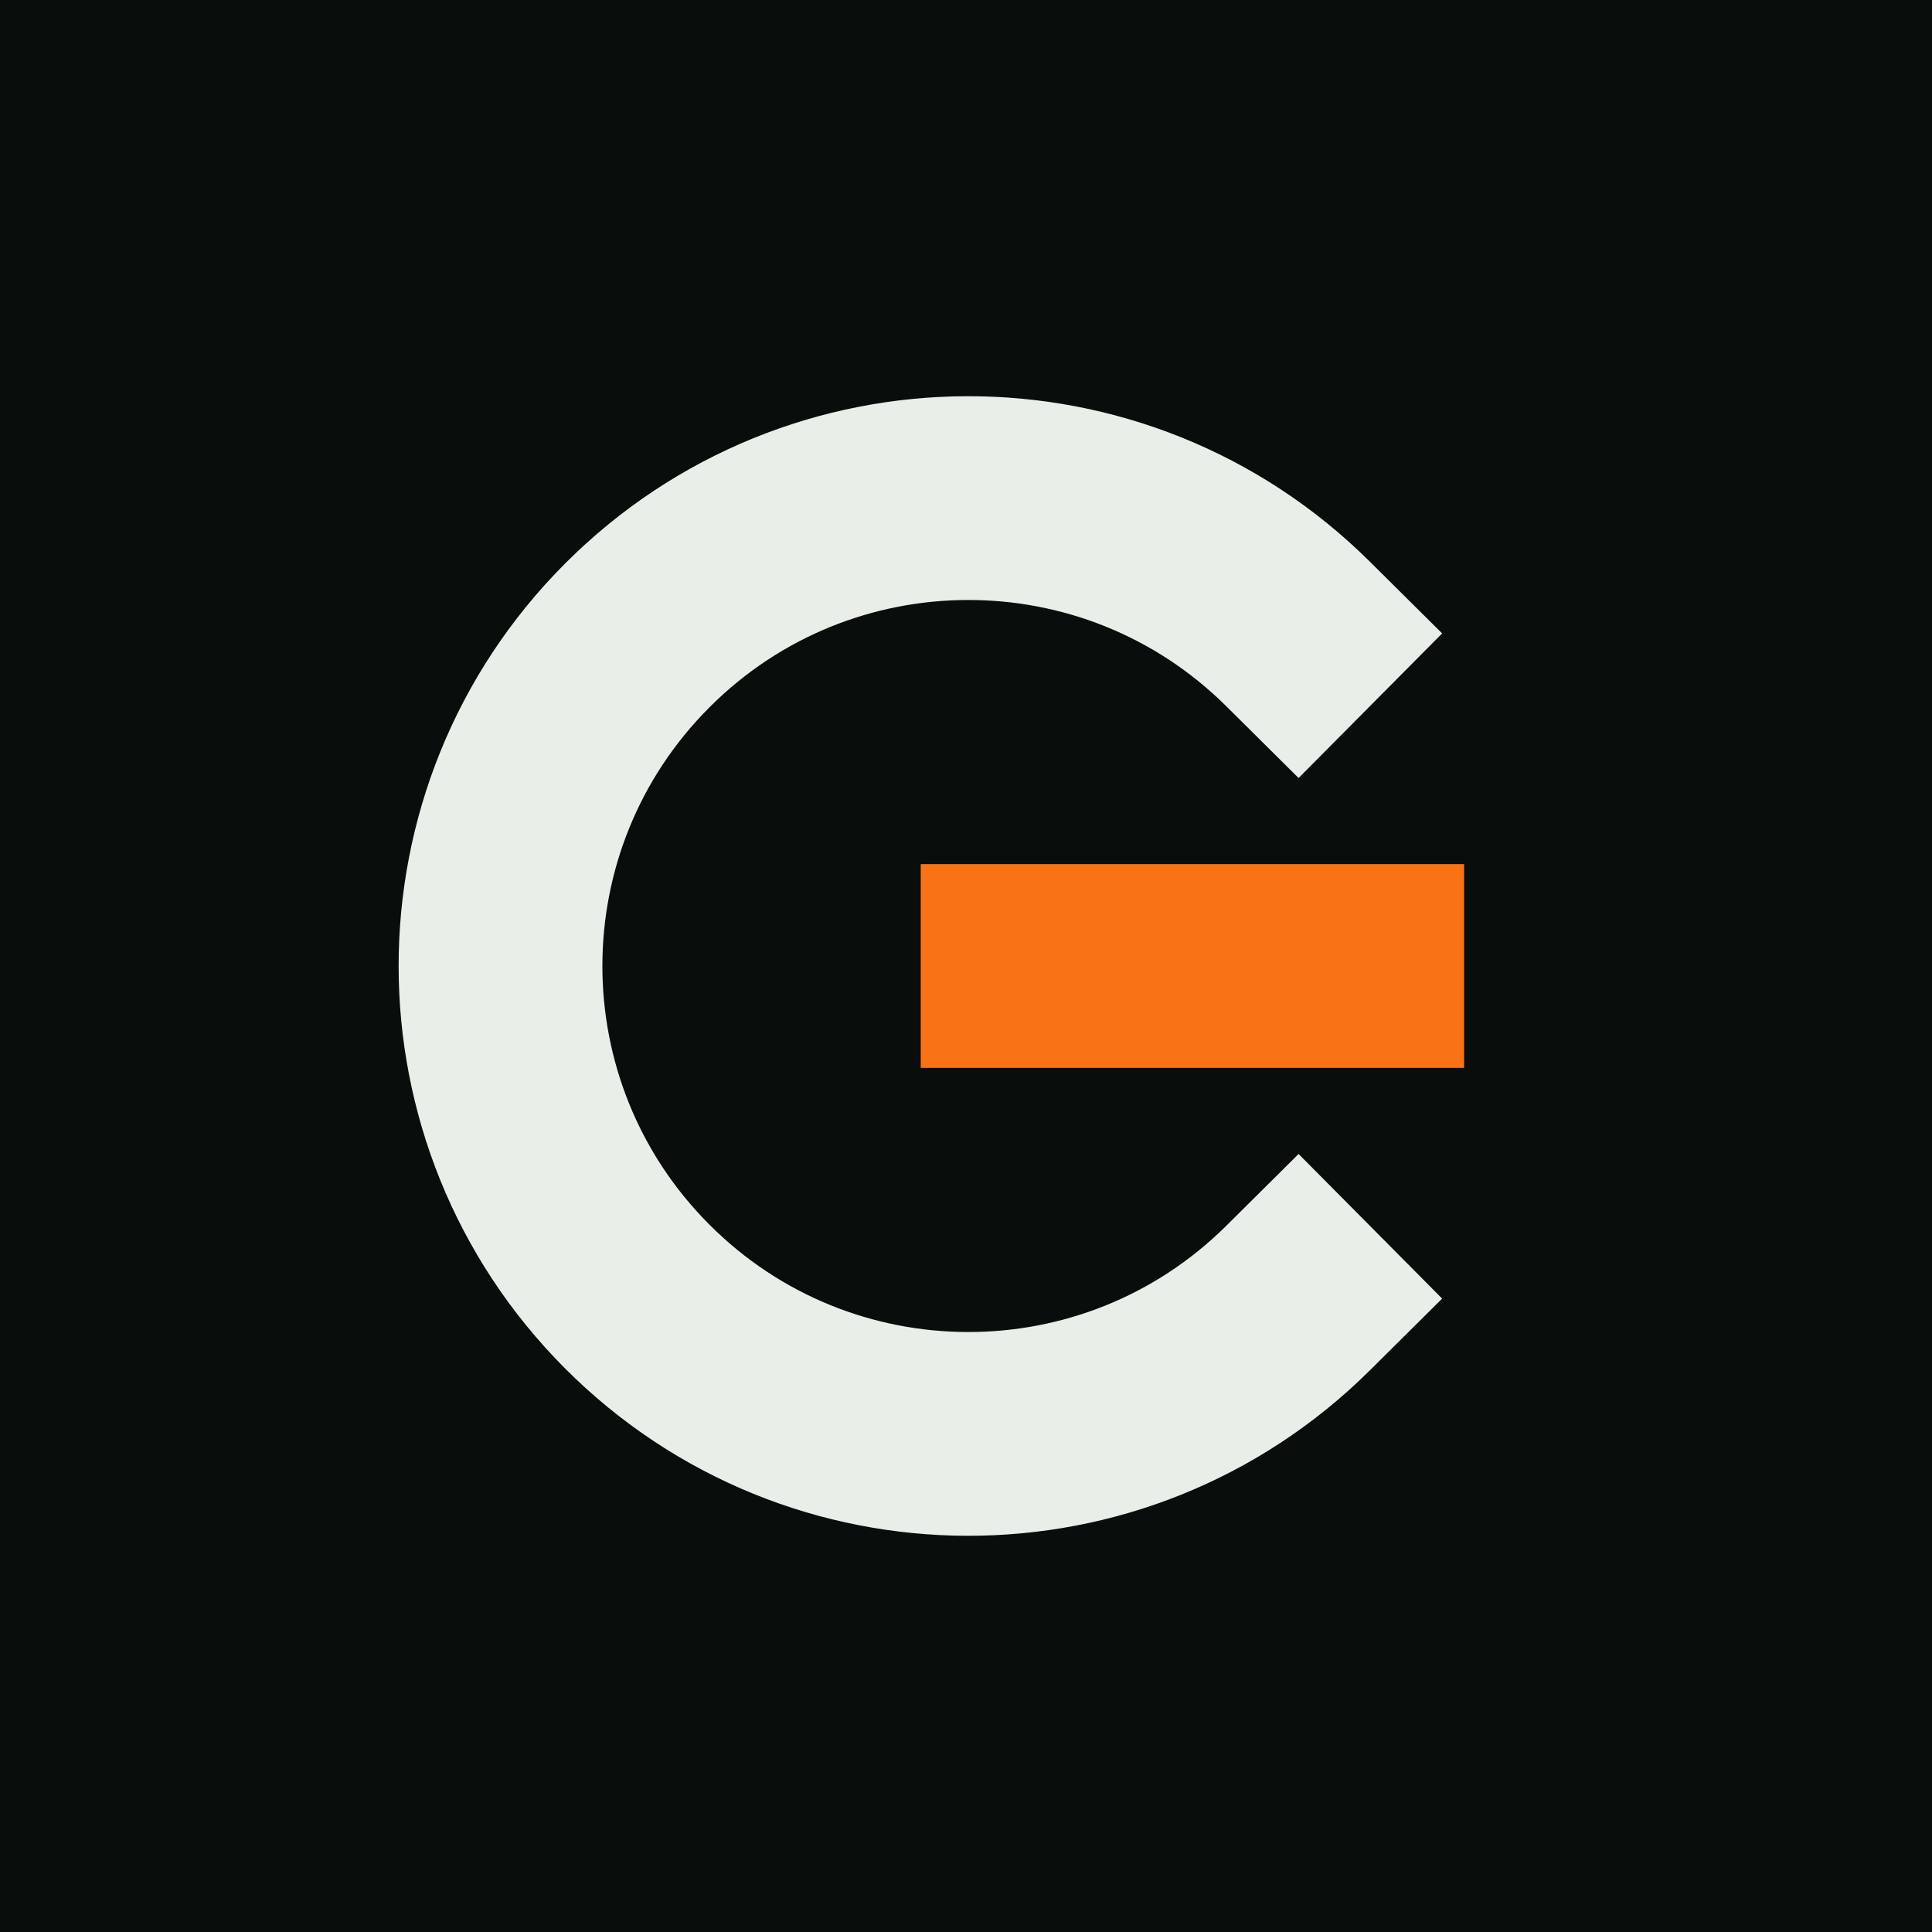
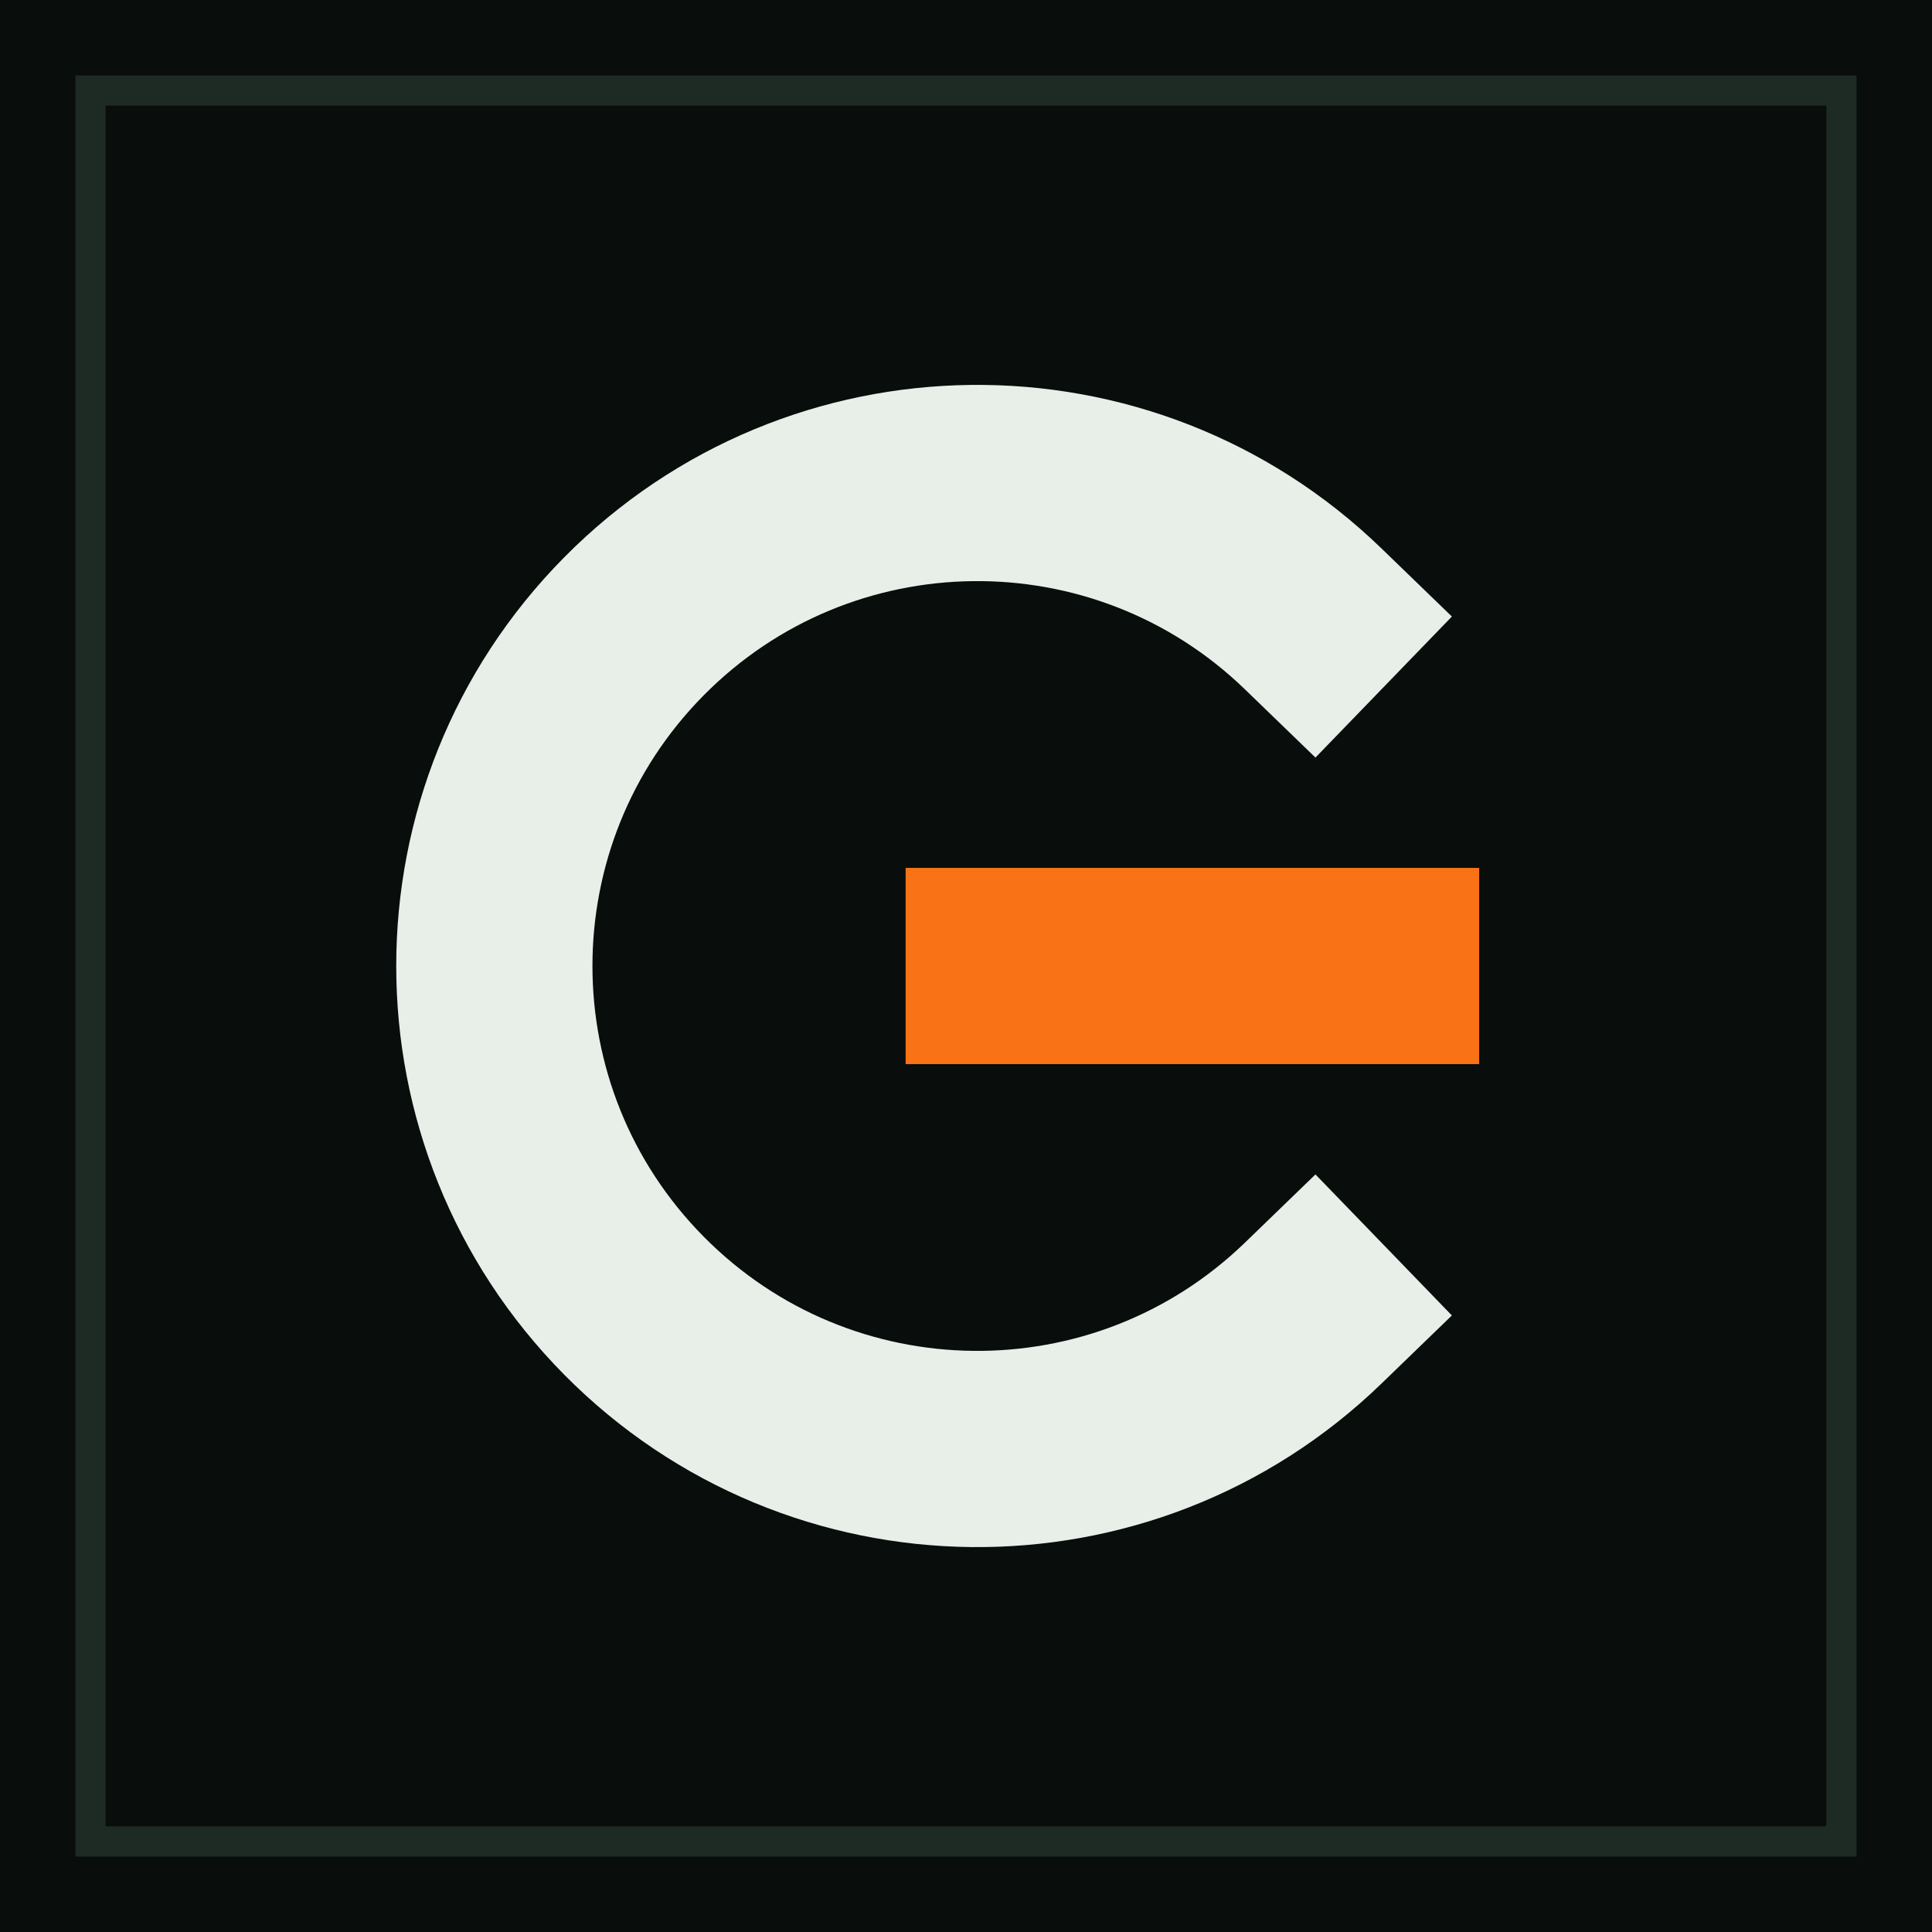
<svg xmlns="http://www.w3.org/2000/svg" viewBox="0 0 512 512">
  <rect width="512" height="512" fill="#090d0b" />
-   <path d="M 344 168 A 124 124 0 1 0 344 344" fill="none" stroke="#e8efe9" stroke-width="54" stroke-linecap="square" />
-   <rect x="244" y="229" width="144" height="54" fill="#f97316" />
+   <rect x="24" y="24" width="464" height="464" fill="none" stroke="#1e2b24" stroke-width="8" />
+   <path d="M 348 164 A 128 128 0 1 0 348 348" fill="none" stroke="#e8efe9" stroke-width="52" stroke-linecap="square" />
+   <rect x="240" y="230" width="152" height="52" fill="#f97316" />
</svg>
